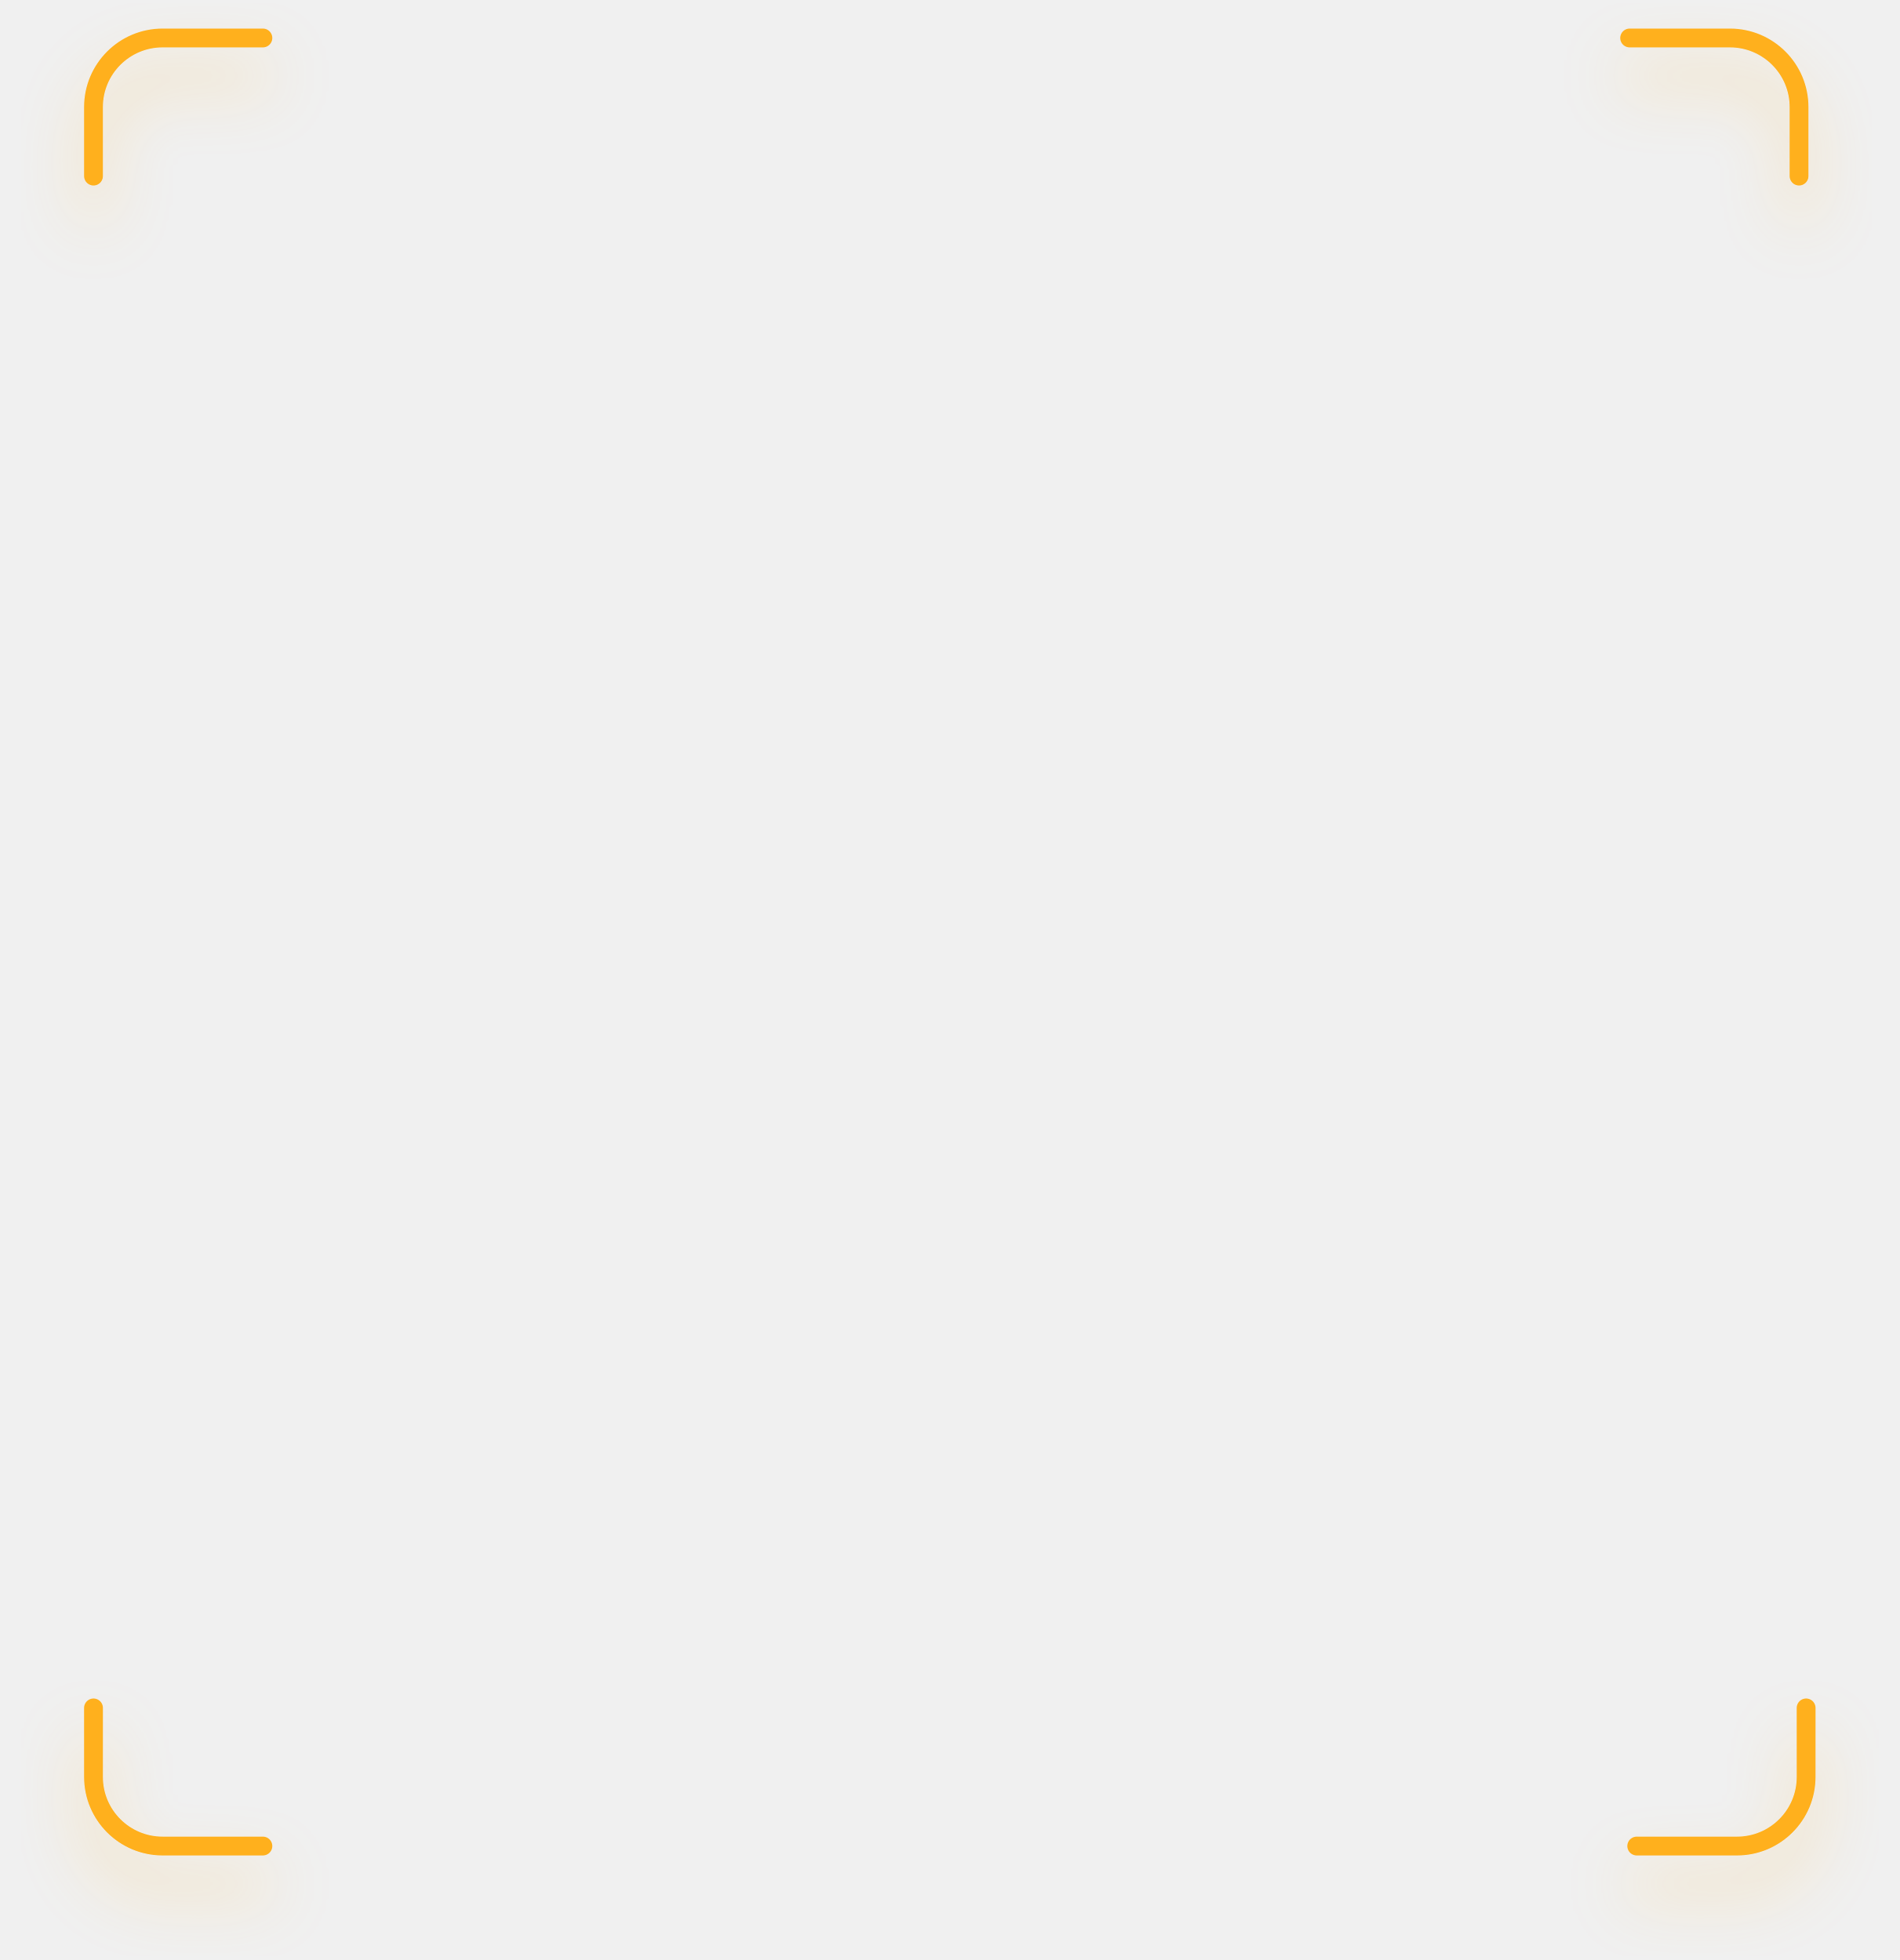
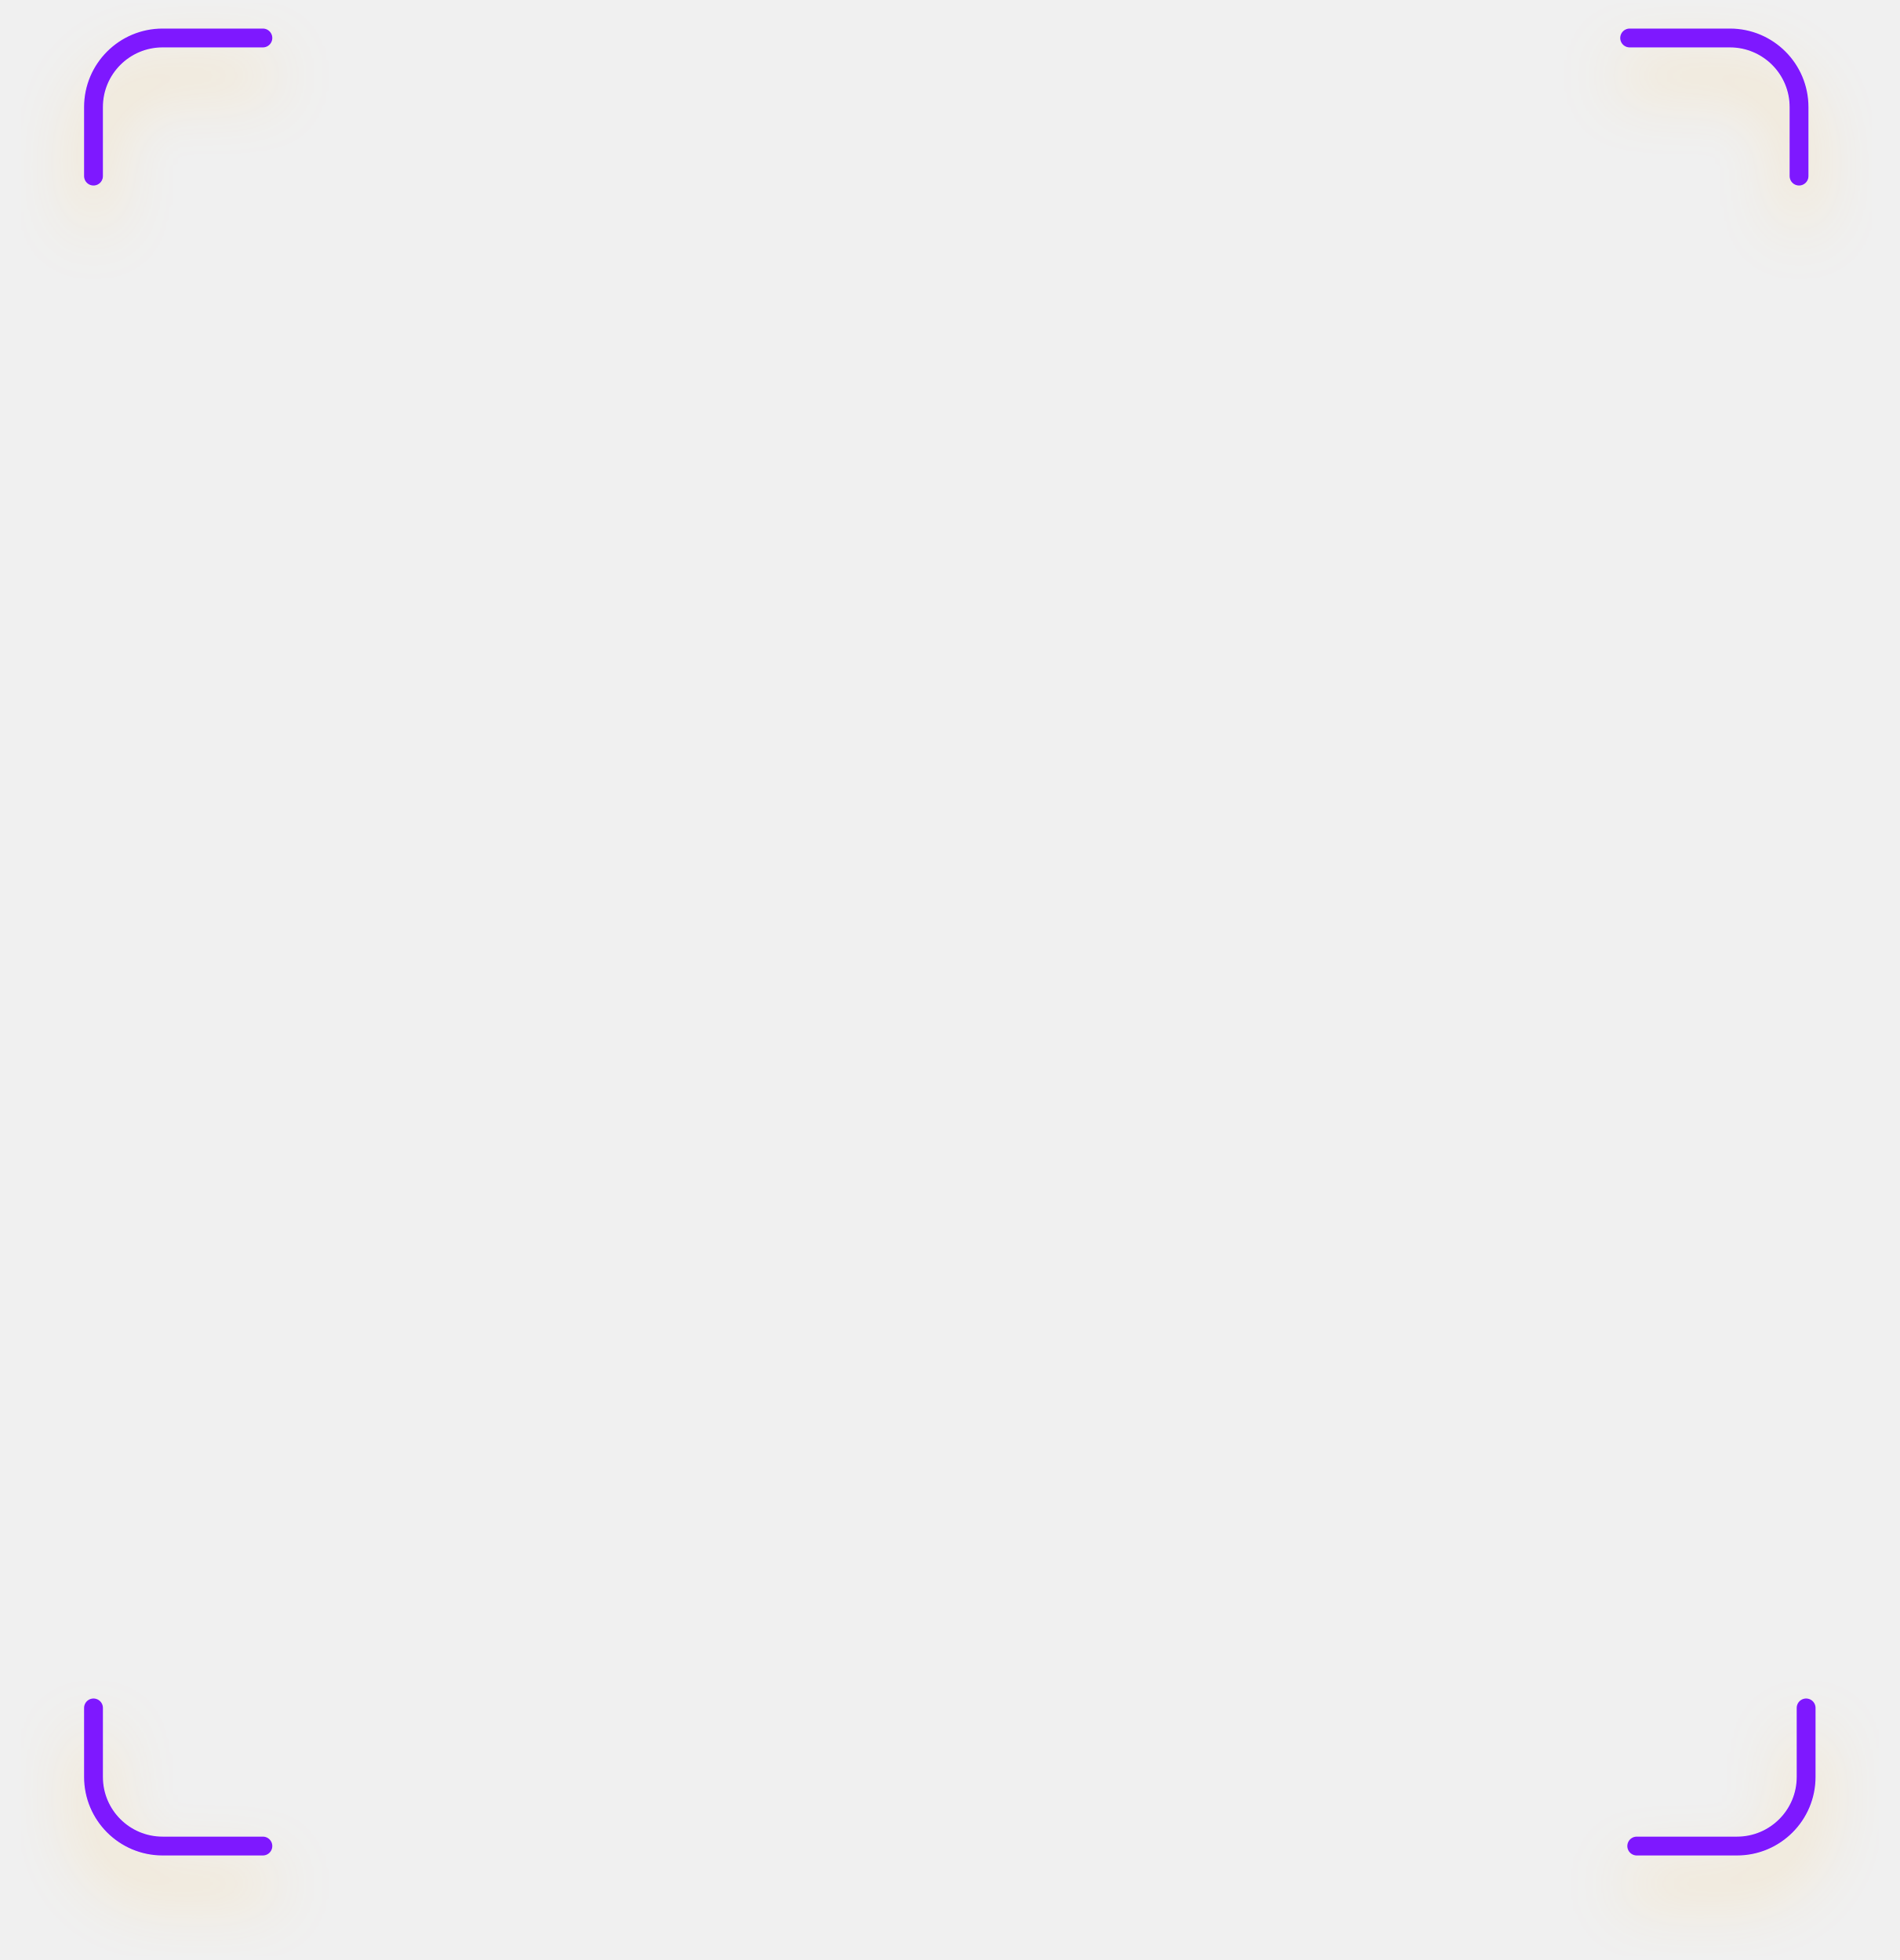
<svg xmlns="http://www.w3.org/2000/svg" width="250" height="258" viewBox="0 0 250 258" fill="none" version="1.1" id="svg211">
  <g filter="url(#filter0_d_109_504)" id="g4">
-     <path d="M12.305 23.181V14.095C12.305 9.072 16.377 5 21.399 5H34.596" stroke="#FFB01D" stroke-width="2.48" stroke-linecap="round" id="path2" />
+     <path d="M12.305 23.181V14.095C12.305 9.072 16.377 5 21.399 5H34.596" stroke="#7E18FF" stroke-width="2.48" stroke-linecap="round" id="path2" />
  </g>
  <g filter="url(#filter1_d_109_504)" id="g8">
-     <path d="M12.305 224.819V233.905C12.305 238.928 16.377 243 21.399 243H34.596" stroke="#FFB01D" stroke-width="2.48" stroke-linecap="round" id="path6" />
+     <path d="M12.305 224.819V233.905C12.305 238.928 16.377 243 21.399 243H34.596" stroke="#7E18FF" stroke-width="2.48" stroke-linecap="round" id="path6" />
  </g>
  <g filter="url(#filter2_d_109_504)" id="g12">
-     <path d="M237.699 224.819V233.905C237.699 238.928 233.627 243 228.605 243H215.407" stroke="#FFB01D" stroke-width="2.48" stroke-linecap="round" id="path10" />
+     <path d="M237.699 224.819V233.905C237.699 238.928 233.627 243 228.605 243H215.407" stroke="#7E18FF" stroke-width="2.48" stroke-linecap="round" id="path10" />
  </g>
  <g filter="url(#filter3_d_109_504)" id="g16">
-     <path d="M236.766 23.181V14.095C236.766 9.072 232.694 5 227.671 5H214.474" stroke="#FFB01D" stroke-width="2.48" stroke-linecap="round" id="path14" />
+     <path d="M236.766 23.181V14.095C236.766 9.072 232.694 5 227.671 5H214.474" stroke="#7E18FF" stroke-width="2.48" stroke-linecap="round" id="path14" />
  </g>
  <defs id="defs209">
    <filter id="filter0_d_109_504" x="2.797" y="0.453" width="41.308" height="37.196" filterUnits="userSpaceOnUse" color-interpolation-filters="sRGB">
      <feFlood flood-opacity="0" result="BackgroundImageFix" id="feFlood118" />
      <feColorMatrix in="SourceAlpha" type="matrix" values="0 0 0 0 0 0 0 0 0 0 0 0 0 0 0 0 0 0 127 0" result="hardAlpha" id="feColorMatrix120" />
      <feOffset dy="4.961" id="feOffset122" />
      <feGaussianBlur stdDeviation="4.134" id="feGaussianBlur124" />
      <feComposite in2="hardAlpha" operator="out" id="feComposite126" />
      <feColorMatrix type="matrix" values="0 0 0 0 1 0 0 0 0 0.69 0 0 0 0 0.114 0 0 0 0.3 0" id="feColorMatrix128" />
      <feBlend mode="normal" in2="BackgroundImageFix" result="effect1_dropShadow_109_504" id="feBlend130" />
      <feBlend mode="normal" in="SourceGraphic" in2="effect1_dropShadow_109_504" result="shape" id="feBlend132" />
    </filter>
    <filter id="filter1_d_109_504" x="2.797" y="220.272" width="41.308" height="37.196" filterUnits="userSpaceOnUse" color-interpolation-filters="sRGB">
      <feFlood flood-opacity="0" result="BackgroundImageFix" id="feFlood135" />
      <feColorMatrix in="SourceAlpha" type="matrix" values="0 0 0 0 0 0 0 0 0 0 0 0 0 0 0 0 0 0 127 0" result="hardAlpha" id="feColorMatrix137" />
      <feOffset dy="4.961" id="feOffset139" />
      <feGaussianBlur stdDeviation="4.134" id="feGaussianBlur141" />
      <feComposite in2="hardAlpha" operator="out" id="feComposite143" />
      <feColorMatrix type="matrix" values="0 0 0 0 1 0 0 0 0 0.69 0 0 0 0 0.114 0 0 0 0.3 0" id="feColorMatrix145" />
      <feBlend mode="normal" in2="BackgroundImageFix" result="effect1_dropShadow_109_504" id="feBlend147" />
      <feBlend mode="normal" in="SourceGraphic" in2="effect1_dropShadow_109_504" result="shape" id="feBlend149" />
    </filter>
    <filter id="filter2_d_109_504" x="205.899" y="220.272" width="41.308" height="37.196" filterUnits="userSpaceOnUse" color-interpolation-filters="sRGB">
      <feFlood flood-opacity="0" result="BackgroundImageFix" id="feFlood152" />
      <feColorMatrix in="SourceAlpha" type="matrix" values="0 0 0 0 0 0 0 0 0 0 0 0 0 0 0 0 0 0 127 0" result="hardAlpha" id="feColorMatrix154" />
      <feOffset dy="4.961" id="feOffset156" />
      <feGaussianBlur stdDeviation="4.134" id="feGaussianBlur158" />
      <feComposite in2="hardAlpha" operator="out" id="feComposite160" />
      <feColorMatrix type="matrix" values="0 0 0 0 1 0 0 0 0 0.69 0 0 0 0 0.114 0 0 0 0.3 0" id="feColorMatrix162" />
      <feBlend mode="normal" in2="BackgroundImageFix" result="effect1_dropShadow_109_504" id="feBlend164" />
      <feBlend mode="normal" in="SourceGraphic" in2="effect1_dropShadow_109_504" result="shape" id="feBlend166" />
    </filter>
    <filter id="filter3_d_109_504" x="204.966" y="0.453" width="41.308" height="37.196" filterUnits="userSpaceOnUse" color-interpolation-filters="sRGB">
      <feFlood flood-opacity="0" result="BackgroundImageFix" id="feFlood169" />
      <feColorMatrix in="SourceAlpha" type="matrix" values="0 0 0 0 0 0 0 0 0 0 0 0 0 0 0 0 0 0 127 0" result="hardAlpha" id="feColorMatrix171" />
      <feOffset dy="4.961" id="feOffset173" />
      <feGaussianBlur stdDeviation="4.134" id="feGaussianBlur175" />
      <feComposite in2="hardAlpha" operator="out" id="feComposite177" />
      <feColorMatrix type="matrix" values="0 0 0 0 1 0 0 0 0 0.69 0 0 0 0 0.114 0 0 0 0.3 0" id="feColorMatrix179" />
      <feBlend mode="normal" in2="BackgroundImageFix" result="effect1_dropShadow_109_504" id="feBlend181" />
      <feBlend mode="normal" in="SourceGraphic" in2="effect1_dropShadow_109_504" result="shape" id="feBlend183" />
    </filter>
    <filter id="filter4_d_109_504" x="0.732" y="77.068" width="248.536" height="20.535" filterUnits="userSpaceOnUse" color-interpolation-filters="sRGB">
      <feFlood flood-opacity="0" result="BackgroundImageFix" id="feFlood186" />
      <feColorMatrix in="SourceAlpha" type="matrix" values="0 0 0 0 0 0 0 0 0 0 0 0 0 0 0 0 0 0 127 0" result="hardAlpha" id="feColorMatrix188" />
      <feOffset dy="4.961" id="feOffset190" />
      <feGaussianBlur stdDeviation="4.134" id="feGaussianBlur192" />
      <feComposite in2="hardAlpha" operator="out" id="feComposite194" />
      <feColorMatrix type="matrix" values="0 0 0 0 1 0 0 0 0 0.69 0 0 0 0 0.114 0 0 0 0.3 0" id="feColorMatrix196" />
      <feBlend mode="normal" in2="BackgroundImageFix" result="effect1_dropShadow_109_504" id="feBlend198" />
      <feBlend mode="normal" in="SourceGraphic" in2="effect1_dropShadow_109_504" result="shape" id="feBlend200" />
    </filter>
    <clipPath id="clip0_109_504">
      <rect width="188" height="135" fill="white" transform="translate(31 83)" id="rect203" />
    </clipPath>
    <clipPath id="clip1_109_504">
      <rect width="188" height="53" fill="white" transform="translate(31 30)" id="rect206" />
    </clipPath>
  </defs>
</svg>
